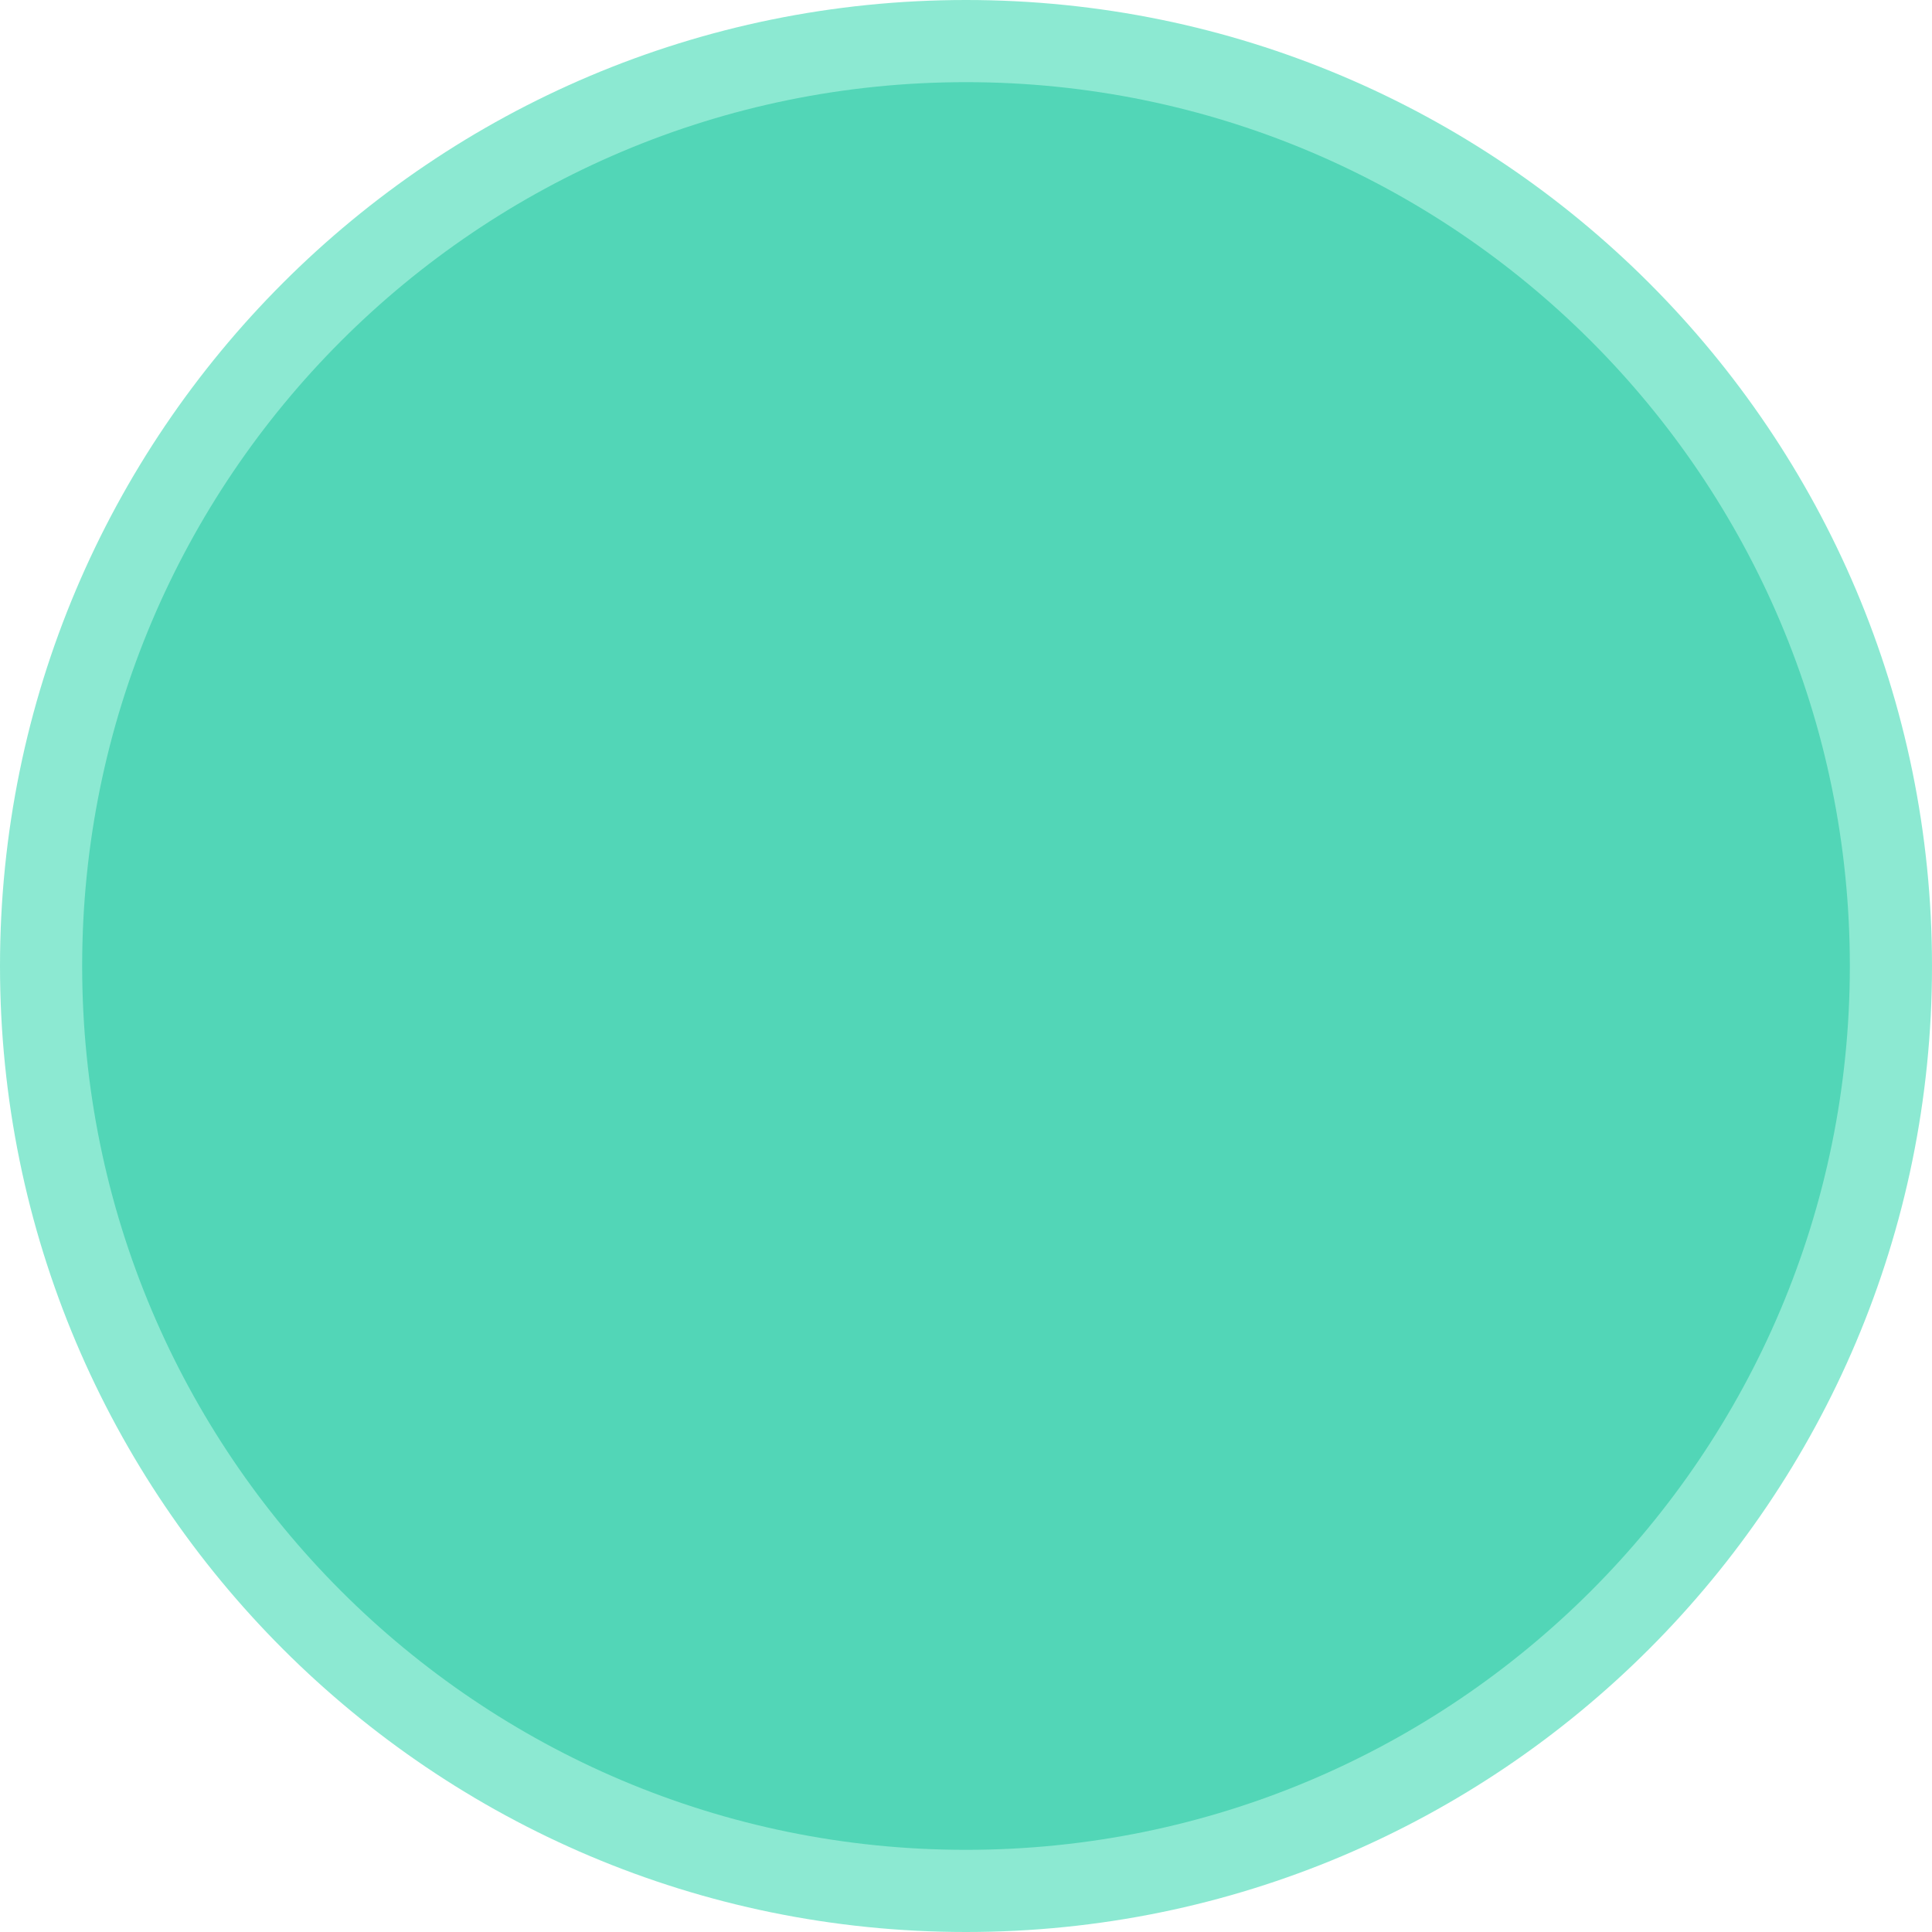
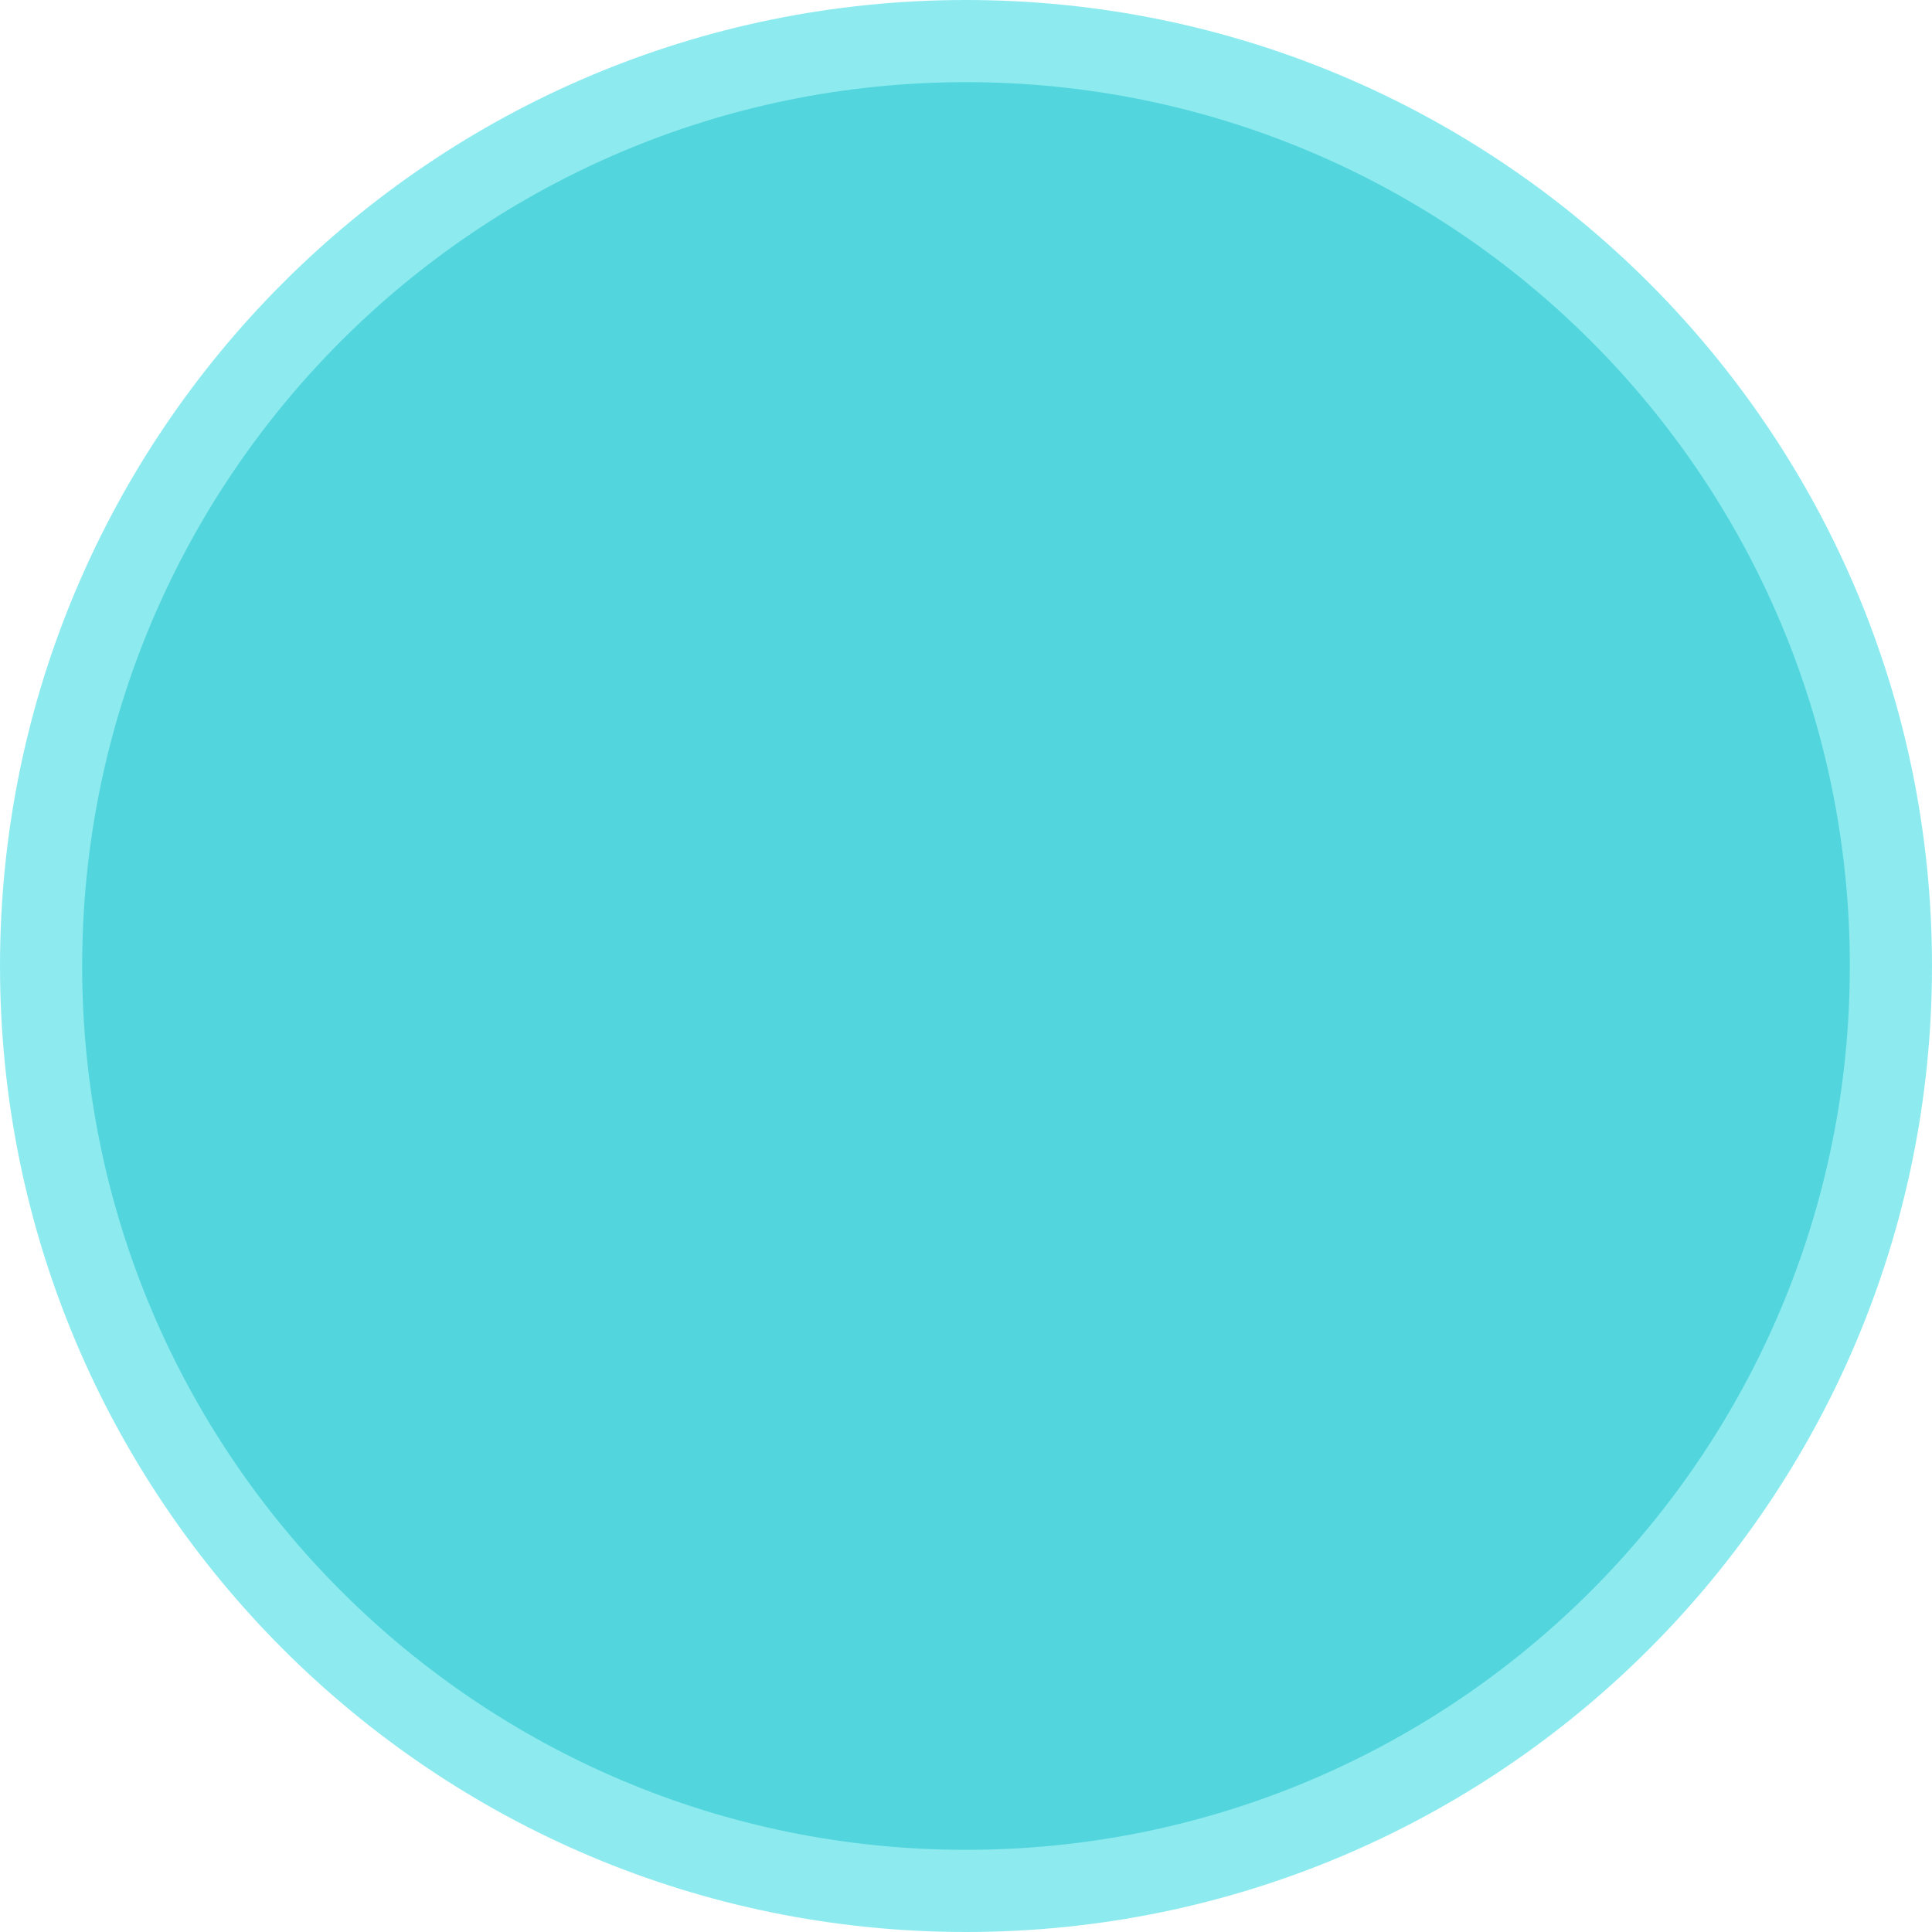
<svg xmlns="http://www.w3.org/2000/svg" viewBox="0 0 50 50" version="1.2" baseProfile="tiny">
  <defs>
</defs>
  <g fill="none" stroke="black" stroke-width="1" fill-rule="evenodd" stroke-linecap="square" stroke-linejoin="bevel">
-     <g fill="#1ad4a5" fill-opacity="1" stroke="none" transform="matrix(0.0548336,0,0,-0.0548338,-0.395944,50.2673)" font-family="Noto Sans" font-size="10" font-weight="400" font-style="normal" opacity="0.5">
+     <g fill="#1cd8e2" fill-opacity="1" stroke="none" transform="matrix(0.0548336,0,0,-0.0548338,-0.395944,50.2673)" font-family="Noto Sans" font-size="10" font-weight="400" font-style="normal" opacity="0.5">
      <path vector-effect="none" fill-rule="evenodd" d="M463.146,4.875 C714.95,4.875 919.071,208.996 919.071,460.8 C919.071,712.596 714.95,916.721 463.146,916.721 C211.346,916.721 7.221,712.596 7.221,460.8 C7.221,208.996 211.346,4.875 463.146,4.875 " />
    </g>
-     <g fill="#18c39b" fill-opacity="1" stroke="none" transform="matrix(0.0548336,0,0,-0.0548338,-0.395944,50.2673)" font-family="Noto Sans" font-size="10" font-weight="400" font-style="normal" opacity="0.5">
+     <g fill="#19c0ca" fill-opacity="1" stroke="none" transform="matrix(0.0548336,0,0,-0.0548338,-0.395944,50.2673)" font-family="Noto Sans" font-size="10" font-weight="400" font-style="normal" opacity="0.5">
      <path vector-effect="none" fill-rule="evenodd" d="M463.146,43.65 C693.534,43.65 880.295,230.413 880.295,460.8 C880.295,691.179 693.534,877.946 463.146,877.946 C232.763,877.946 46,691.179 46,460.8 C46,230.413 232.763,43.65 463.146,43.65 " />
    </g>
    <g fill="none" stroke="#000000" stroke-opacity="1" stroke-width="1" stroke-linecap="square" stroke-linejoin="bevel" transform="matrix(1,0,0,1,0,0)" font-family="Noto Sans" font-size="10" font-weight="400" font-style="normal">
</g>
  </g>
</svg>
